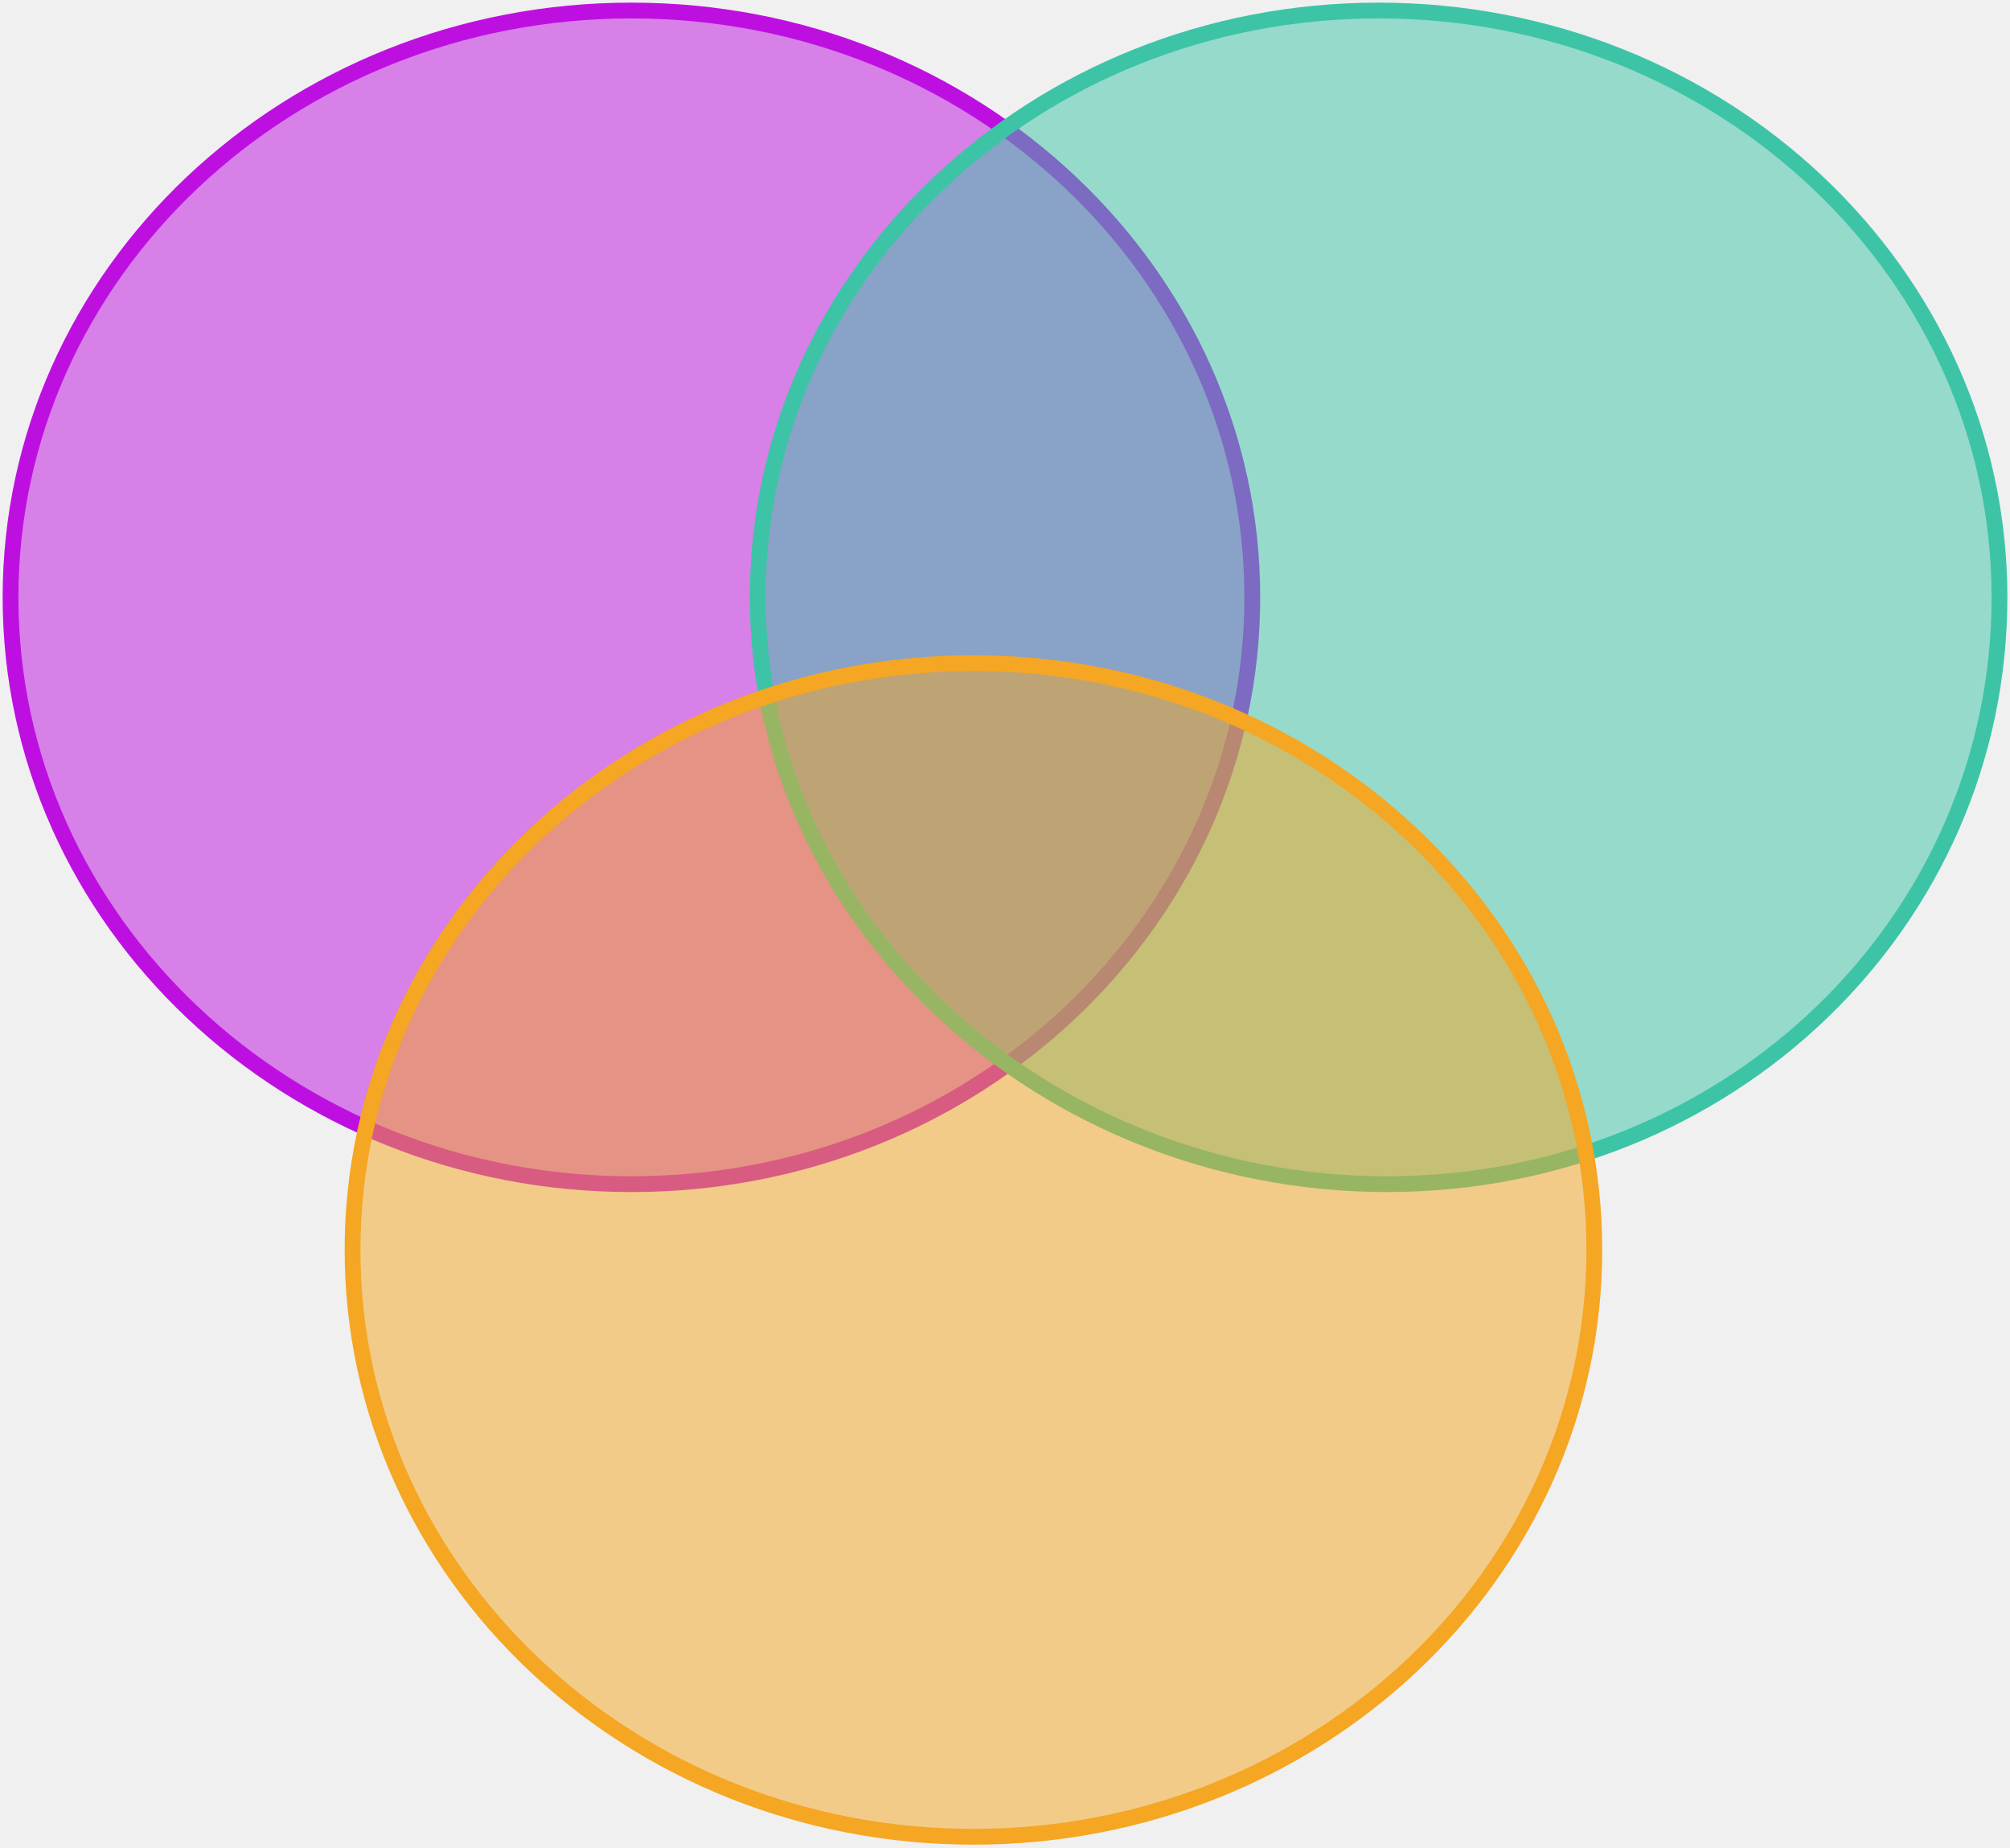
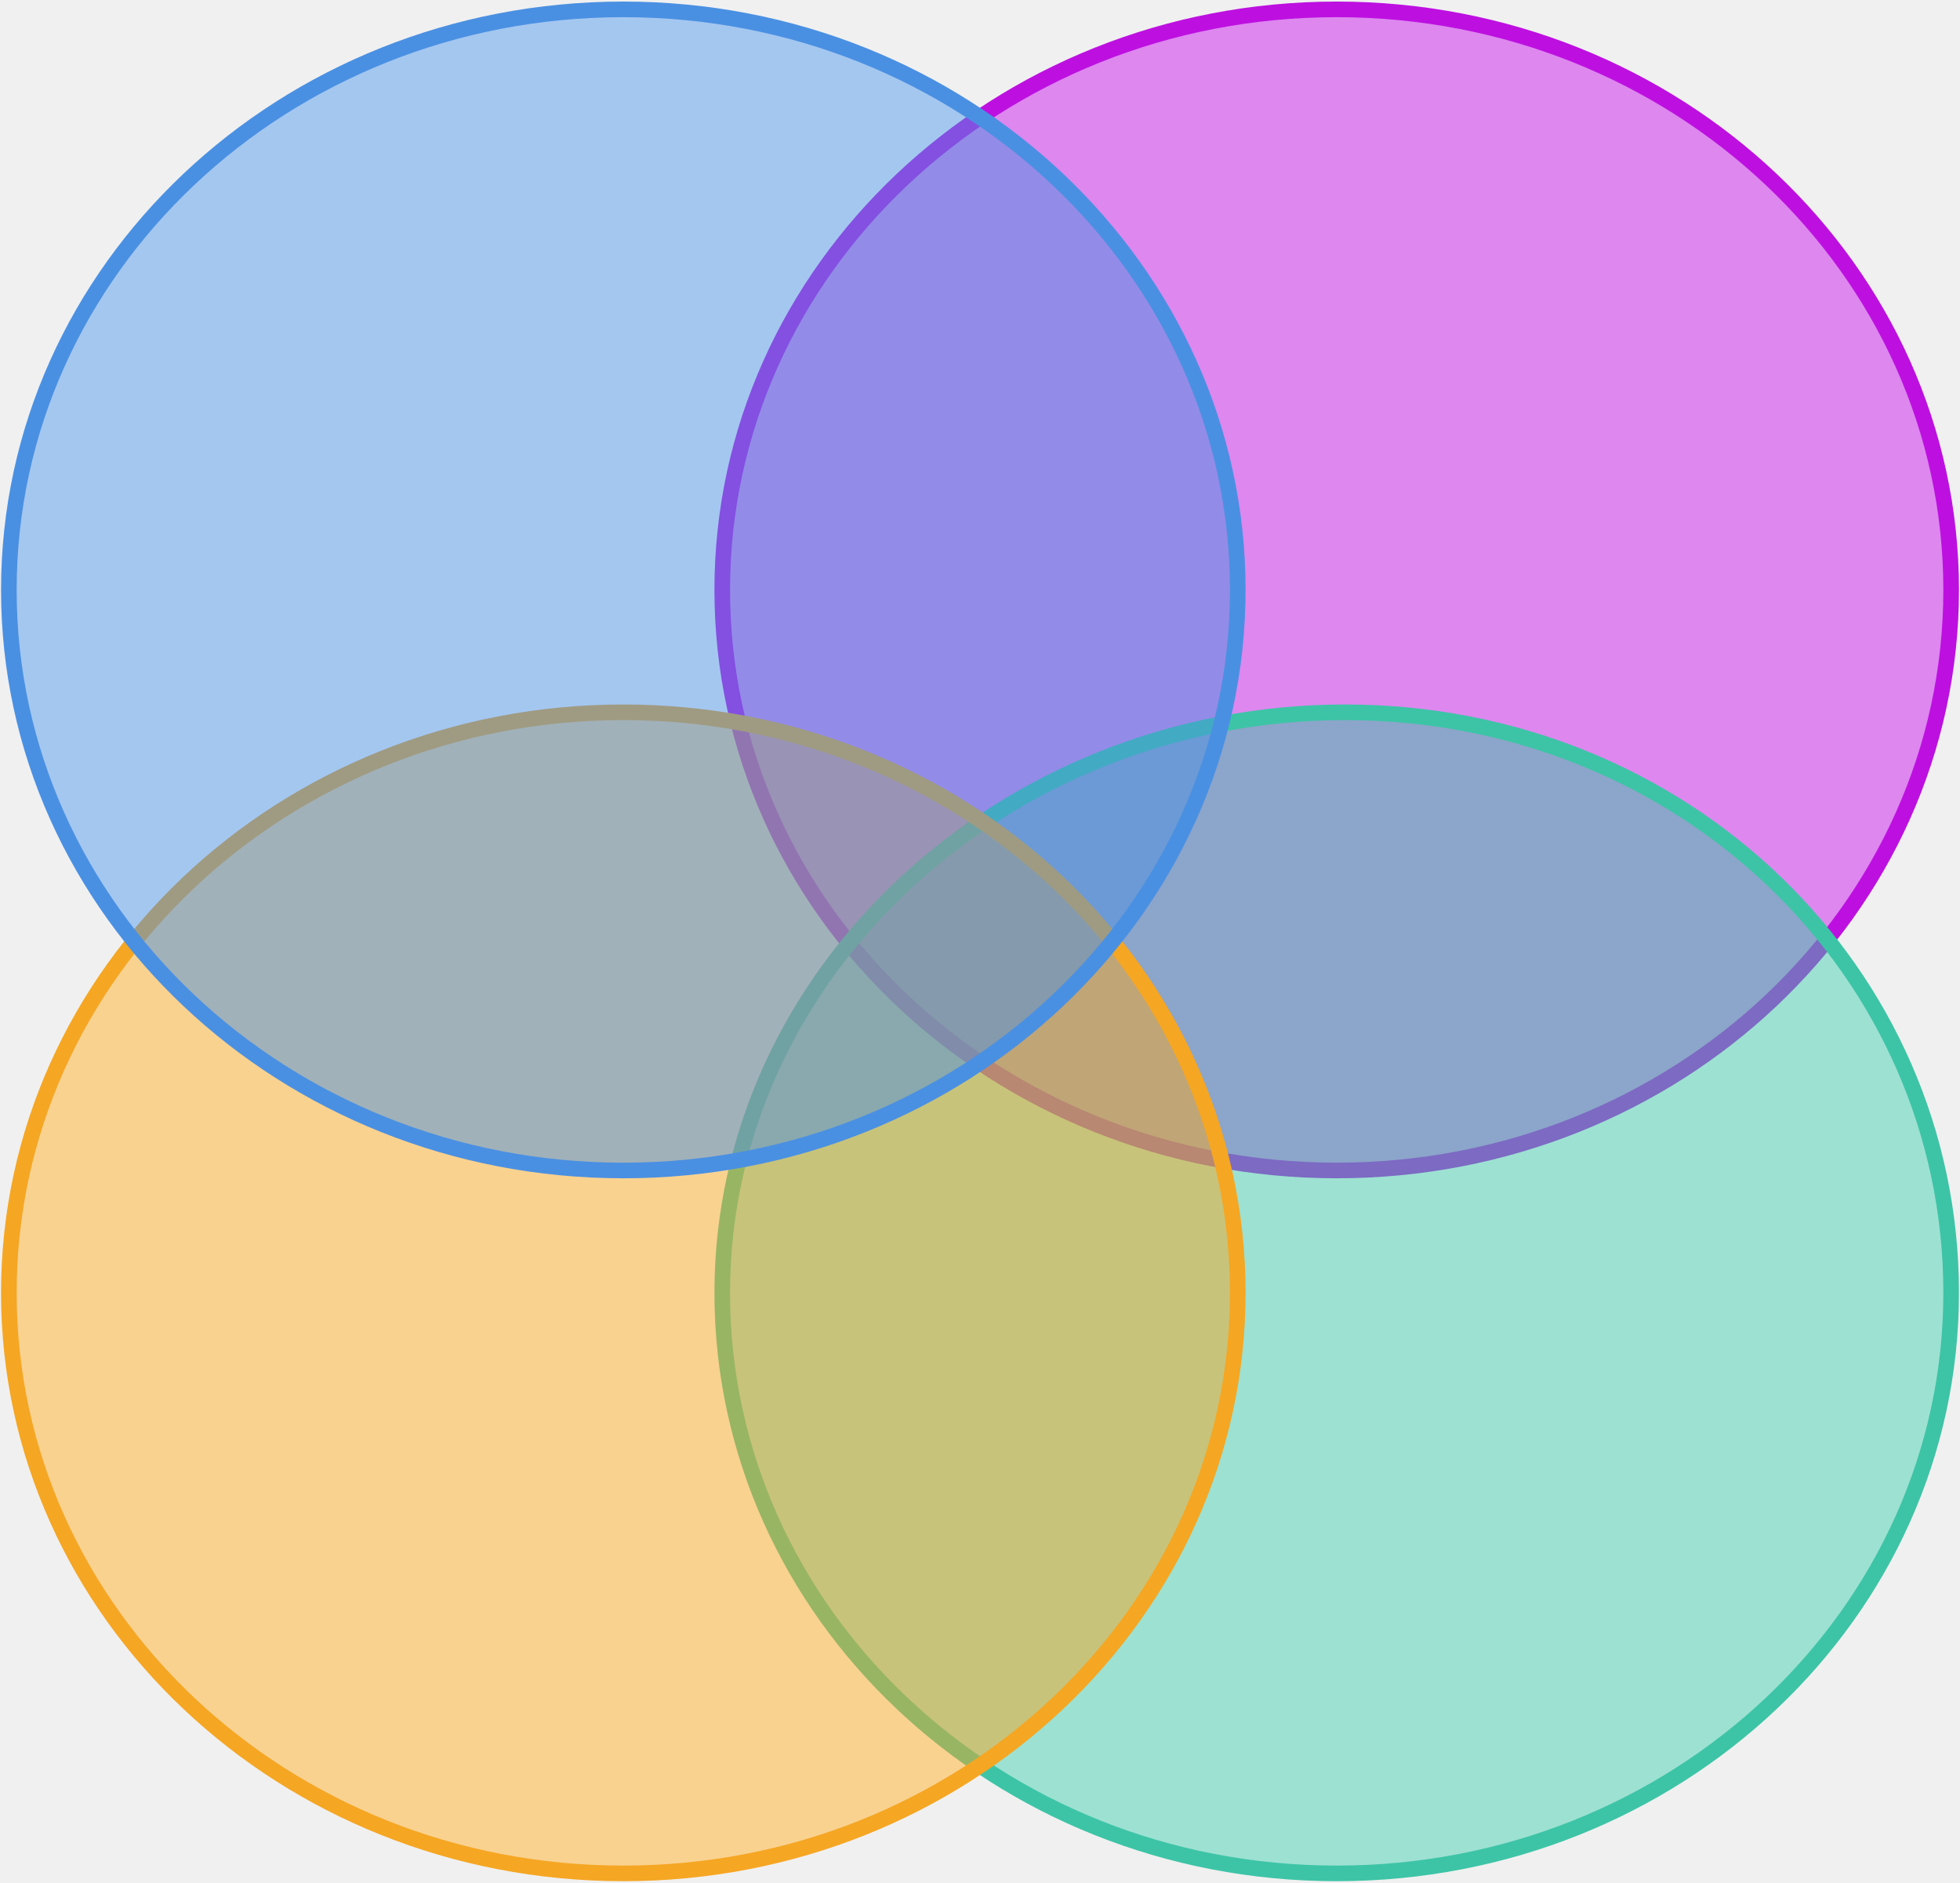
- <svg xmlns="http://www.w3.org/2000/svg" width="382px" height="351px" viewBox="0 0 382 351" version="1.1">
-   <defs />
-   <g id="Page-1" stroke="none" stroke-width="1" fill="none" fill-rule="evenodd">
-     <g id="presentation" transform="translate(-9, -25)">
-       <g id="Group">
-         <rect id="Rectangle" x="0" y="0" width="400" height="400" />
-         <ellipse id="Oval-2" stroke="#BD10E0" stroke-width="3" fill-opacity="0.5" fill="#BD10E0" cx="129" cy="138.5" rx="118" ry="111.5" />
-         <path d="M272.573,250 C337.743,250 389,200.08 389,138.5 C389,76.92 336.17,27 271,27 C205.83,27 153,76.92 153,138.5 C153,200.08 207.404,250 272.573,250 Z" id="Oval-2" stroke="#3DC4A6" stroke-width="3" fill-opacity="0.5" fill="#3DC4A6" />
-         <ellipse id="Oval-2" stroke="#F5A623" stroke-width="3" fill-opacity="0.5" fill="#F5A623" cx="194" cy="262.5" rx="118" ry="111.5" />
-       </g>
+ <svg xmlns="http://www.w3.org/2000/svg" version="1.1" id="Layer_1" x="0px" y="0px" width="376.4px" height="361.5px" viewBox="-382.7 247.1 376.4 361.5" style="enable-background:new -382.7 247.1 376.4 361.5;" xml:space="preserve">
+   <style type="text/css">
+ 	.st0{fill:#FFFFFF;}
+ 	.st1{fill:#BD10E0;fill-opacity:0.5;stroke:#BD10E0;stroke-width:3;}
+ 	.st2{fill:#3DC4A6;fill-opacity:0.5;stroke:#3DC4A6;stroke-width:3;}
+ 	.st3{fill:#F5A623;fill-opacity:0.5;stroke:#F5A623;stroke-width:3;}
+ 	.st4{fill:#4A90E2;fill-opacity:0.5;stroke:#4A90E2;stroke-width:3;}
+ </style>
+   <g id="comingout">
+     <g id="Group" transform="translate(14, 28)">
+       <ellipse id="Oval-2" class="st0" cx="-140" cy="332.4" rx="118" ry="111.5" />
+       <path id="Oval-2_1_" class="st0" d="M-138.4,355.9c65.2,0,116.4,49.9,116.4,111.5s-52.8,111.5-118,111.5S-258,529-258,467.4    S-203.6,355.9-138.4,355.9z" />
+       <ellipse id="Oval-2_2_" class="st0" cx="-277" cy="467.4" rx="118" ry="111.5" />
+       <ellipse id="Oval-2_3_" class="st0" cx="-277" cy="332.4" rx="118" ry="111.5" />
    </g>
+     <ellipse id="Oval-2_4_" class="st1" cx="-126" cy="360.4" rx="118" ry="111.5" />
+     <path id="Oval-2_5_" class="st2" d="M-124.4,383.9C-59.3,383.9-8,433.8-8,495.4s-52.8,111.5-118,111.5S-244,557-244,495.4   S-189.6,383.9-124.4,383.9z" />
+     <ellipse id="Oval-2_6_" class="st3" cx="-263" cy="495.4" rx="118" ry="111.5" />
+     <ellipse id="Oval-2_7_" class="st4" cx="-263" cy="360.4" rx="118" ry="111.5" />
  </g>
</svg>
